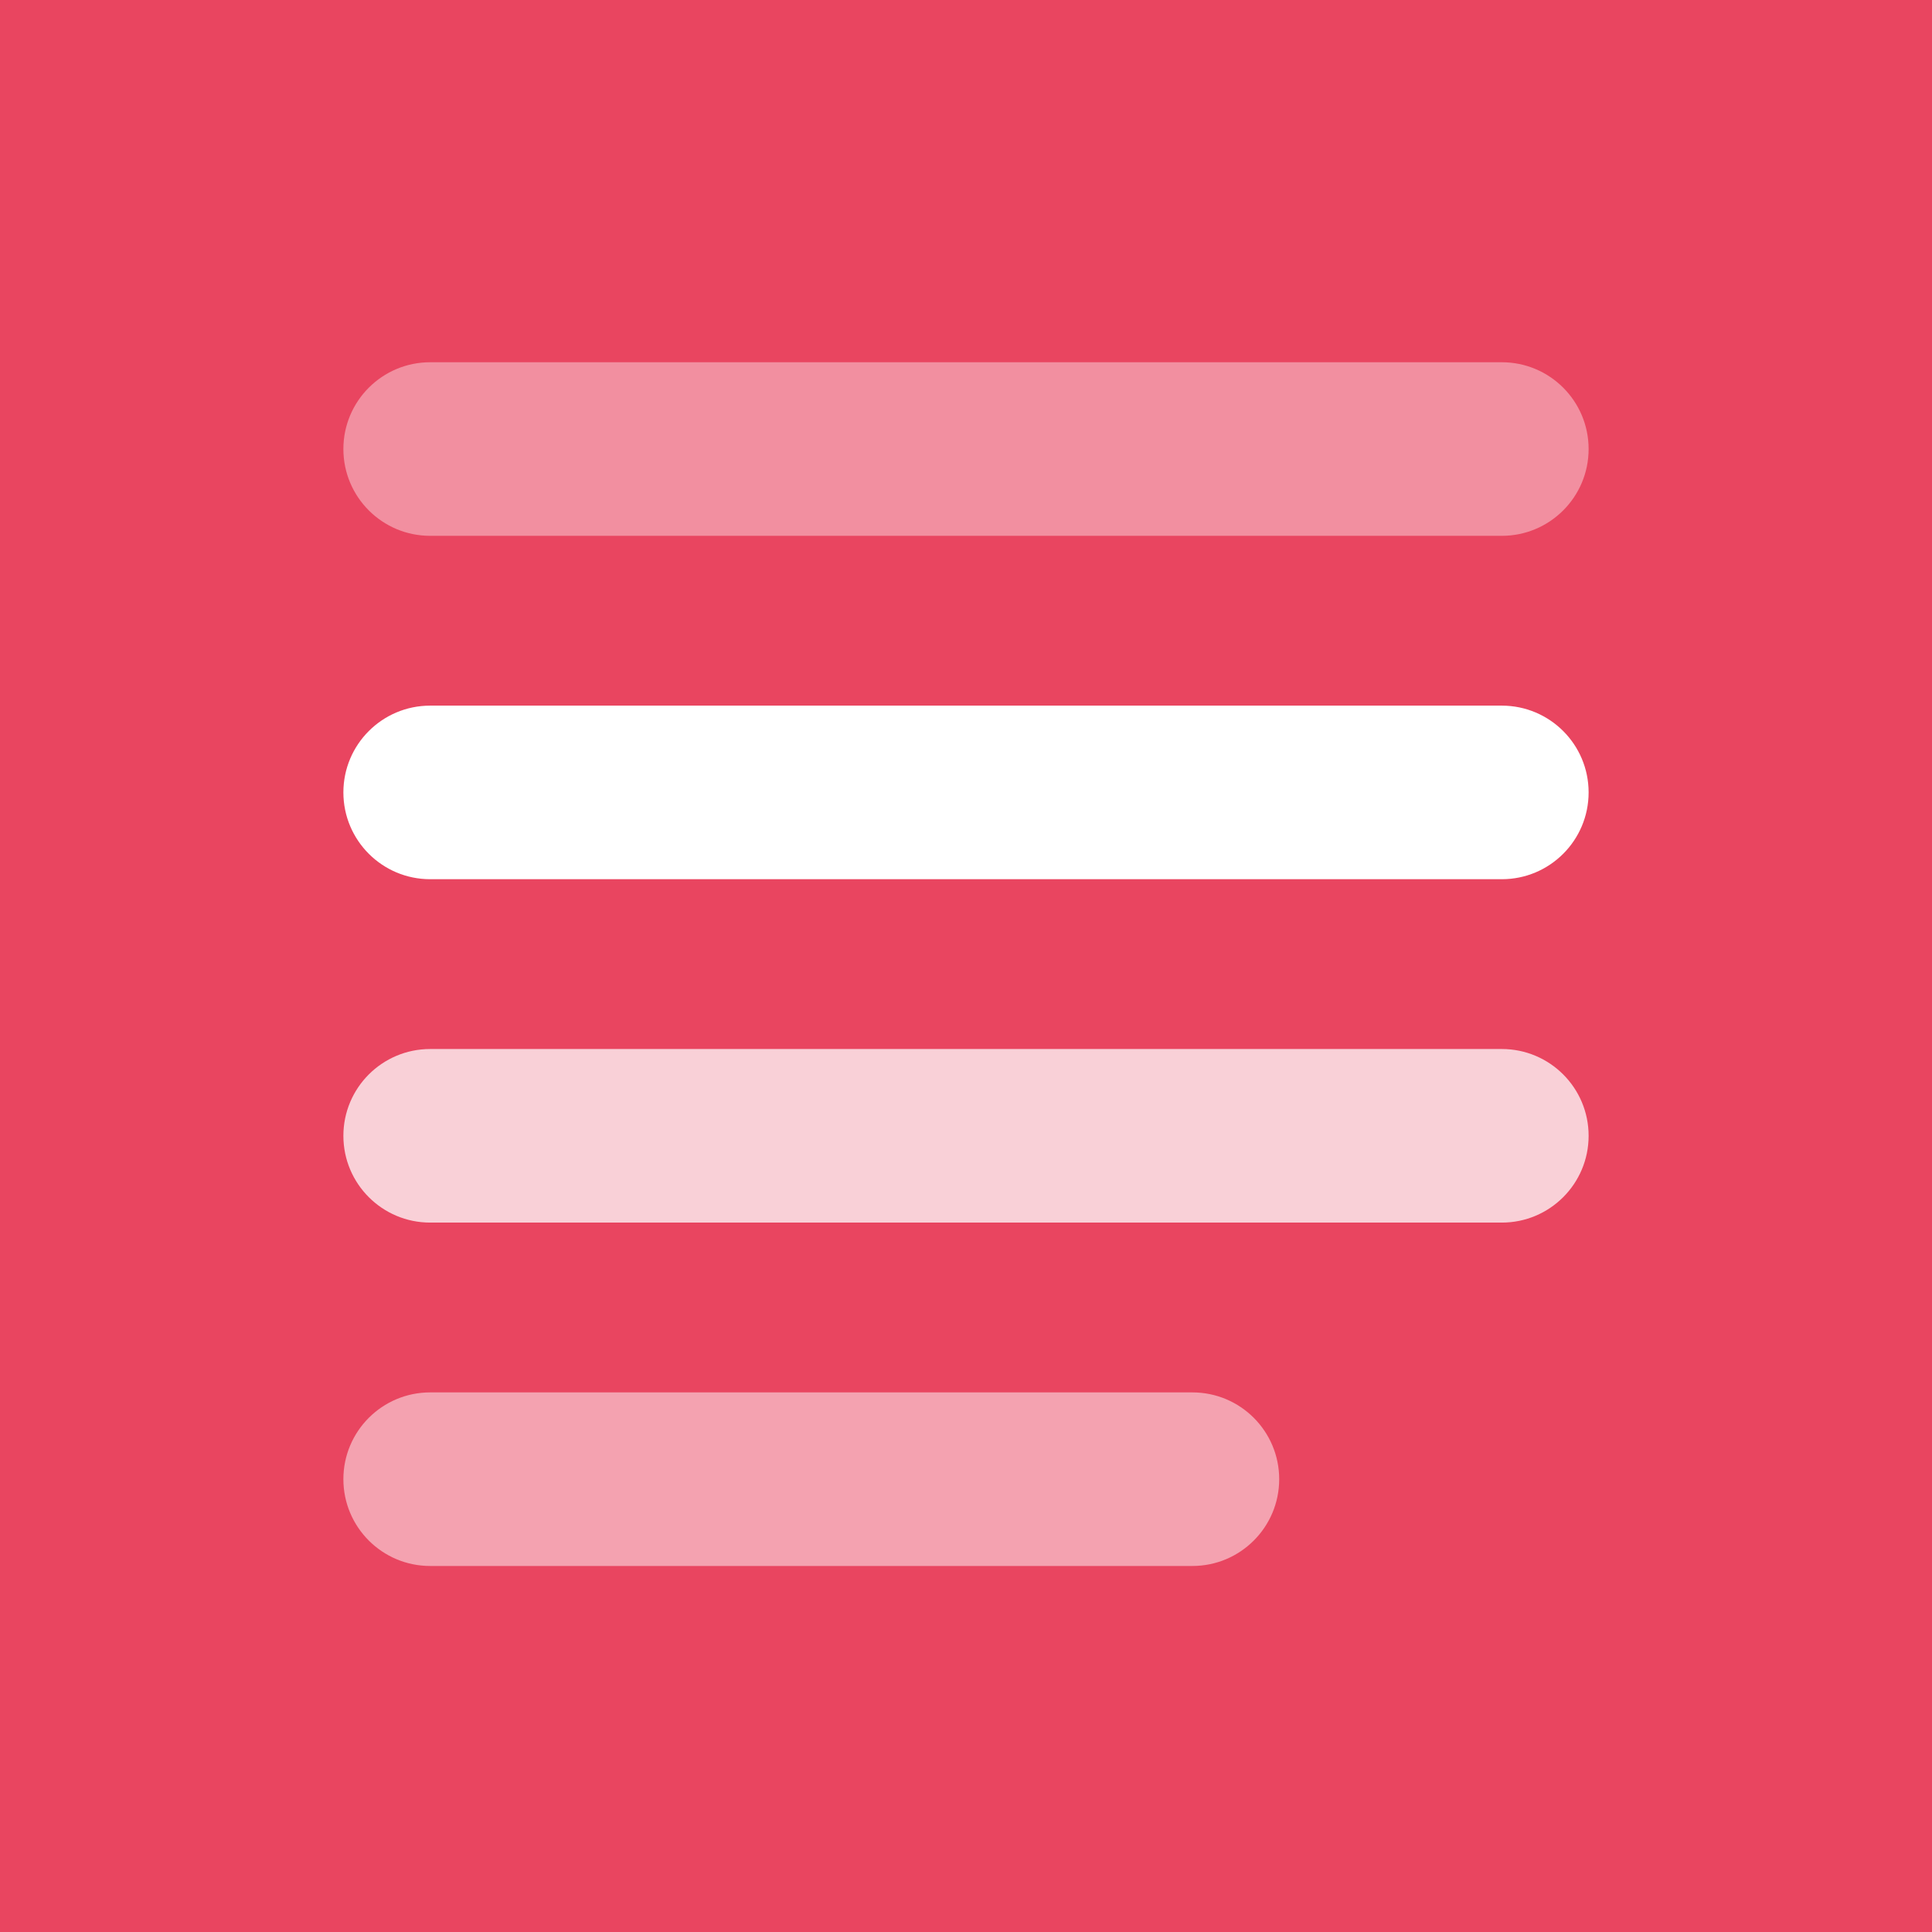
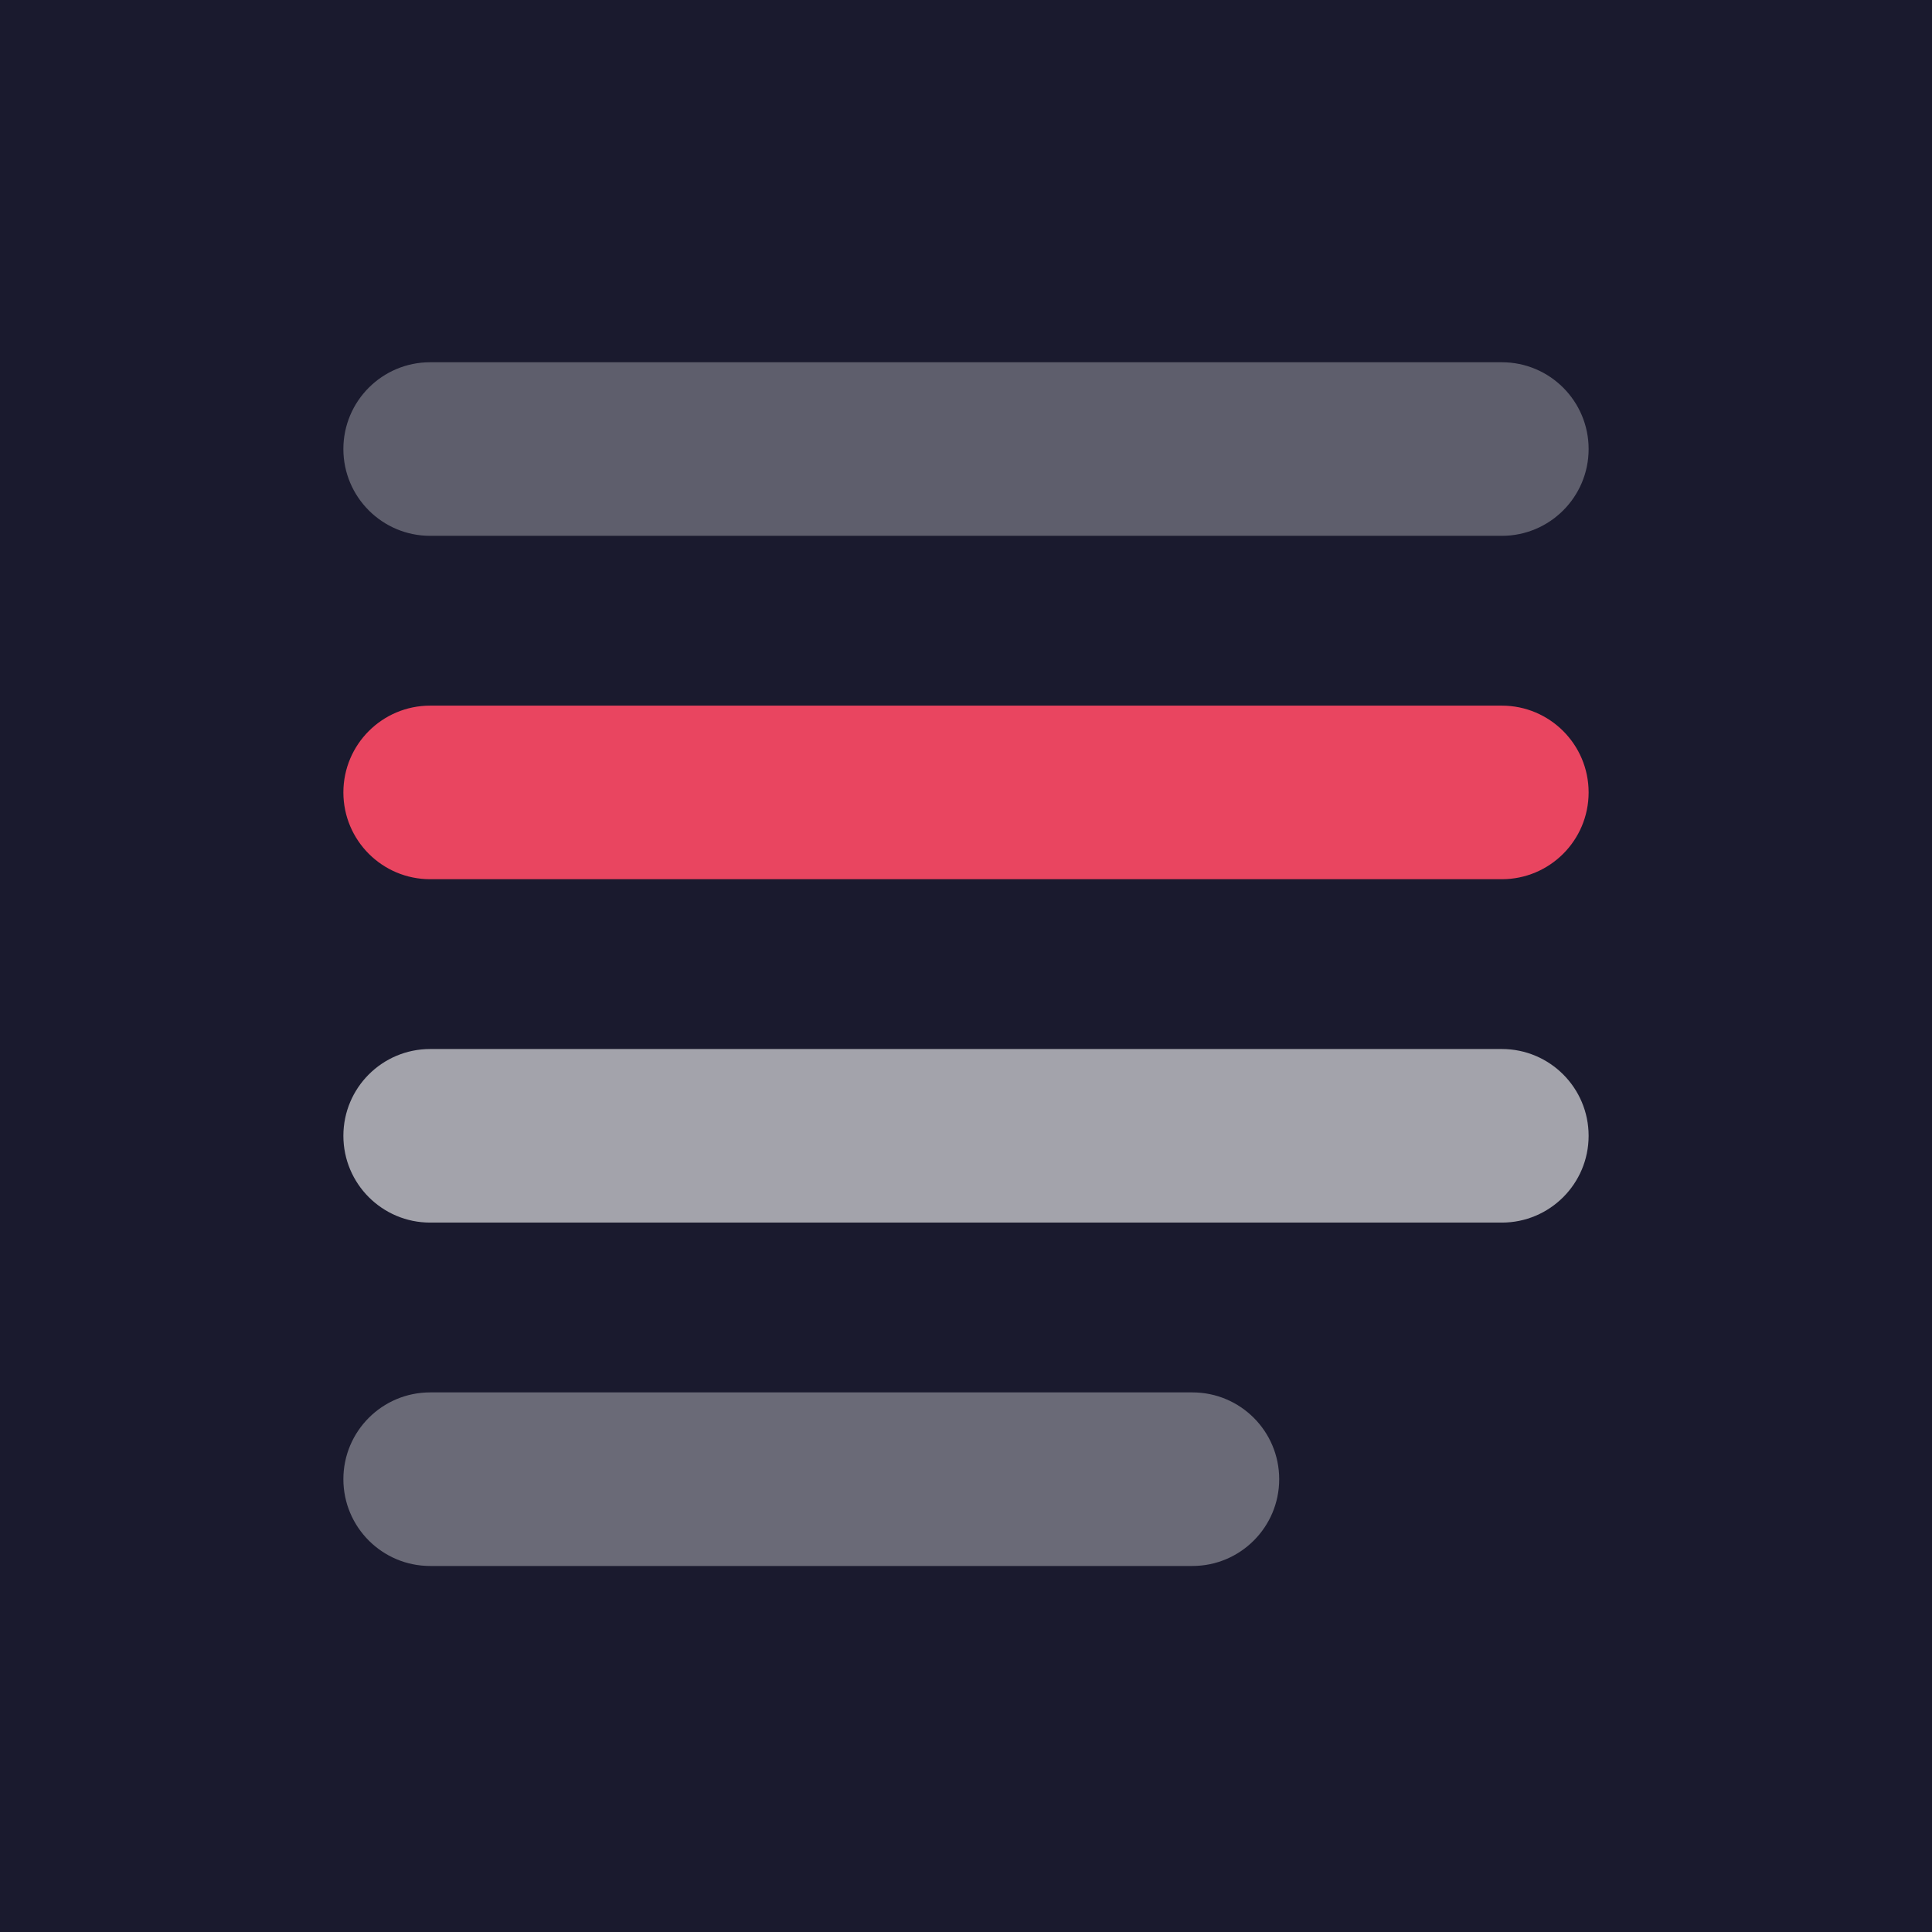
<svg xmlns="http://www.w3.org/2000/svg" width="512" height="512" viewBox="0 0 512 512">
-   <rect width="512" height="512" fill="#e94560" />
-   <rect x="91" y="96" width="330" height="46" rx="23" fill="#ffffff" opacity="0.4" />
-   <rect x="91" y="187" width="330" height="46" rx="23" fill="#ffffff" />
-   <rect x="91" y="278" width="330" height="46" rx="23" fill="#ffffff" opacity="0.75" />
-   <rect x="91" y="369" width="248" height="46" rx="23" fill="#ffffff" opacity="0.5" />
+   <rect width="512" height="512" fill="#1a1a2e" />
+   <rect x="91" y="96" width="330" height="46" rx="23" fill="#ffffff" opacity="0.3" />
+   <rect x="91" y="187" width="330" height="46" rx="23" fill="#e94560" />
+   <rect x="91" y="278" width="330" height="46" rx="23" fill="#ffffff" opacity="0.6" />
+   <rect x="91" y="369" width="248" height="46" rx="23" fill="#ffffff" opacity="0.35" />
</svg>
